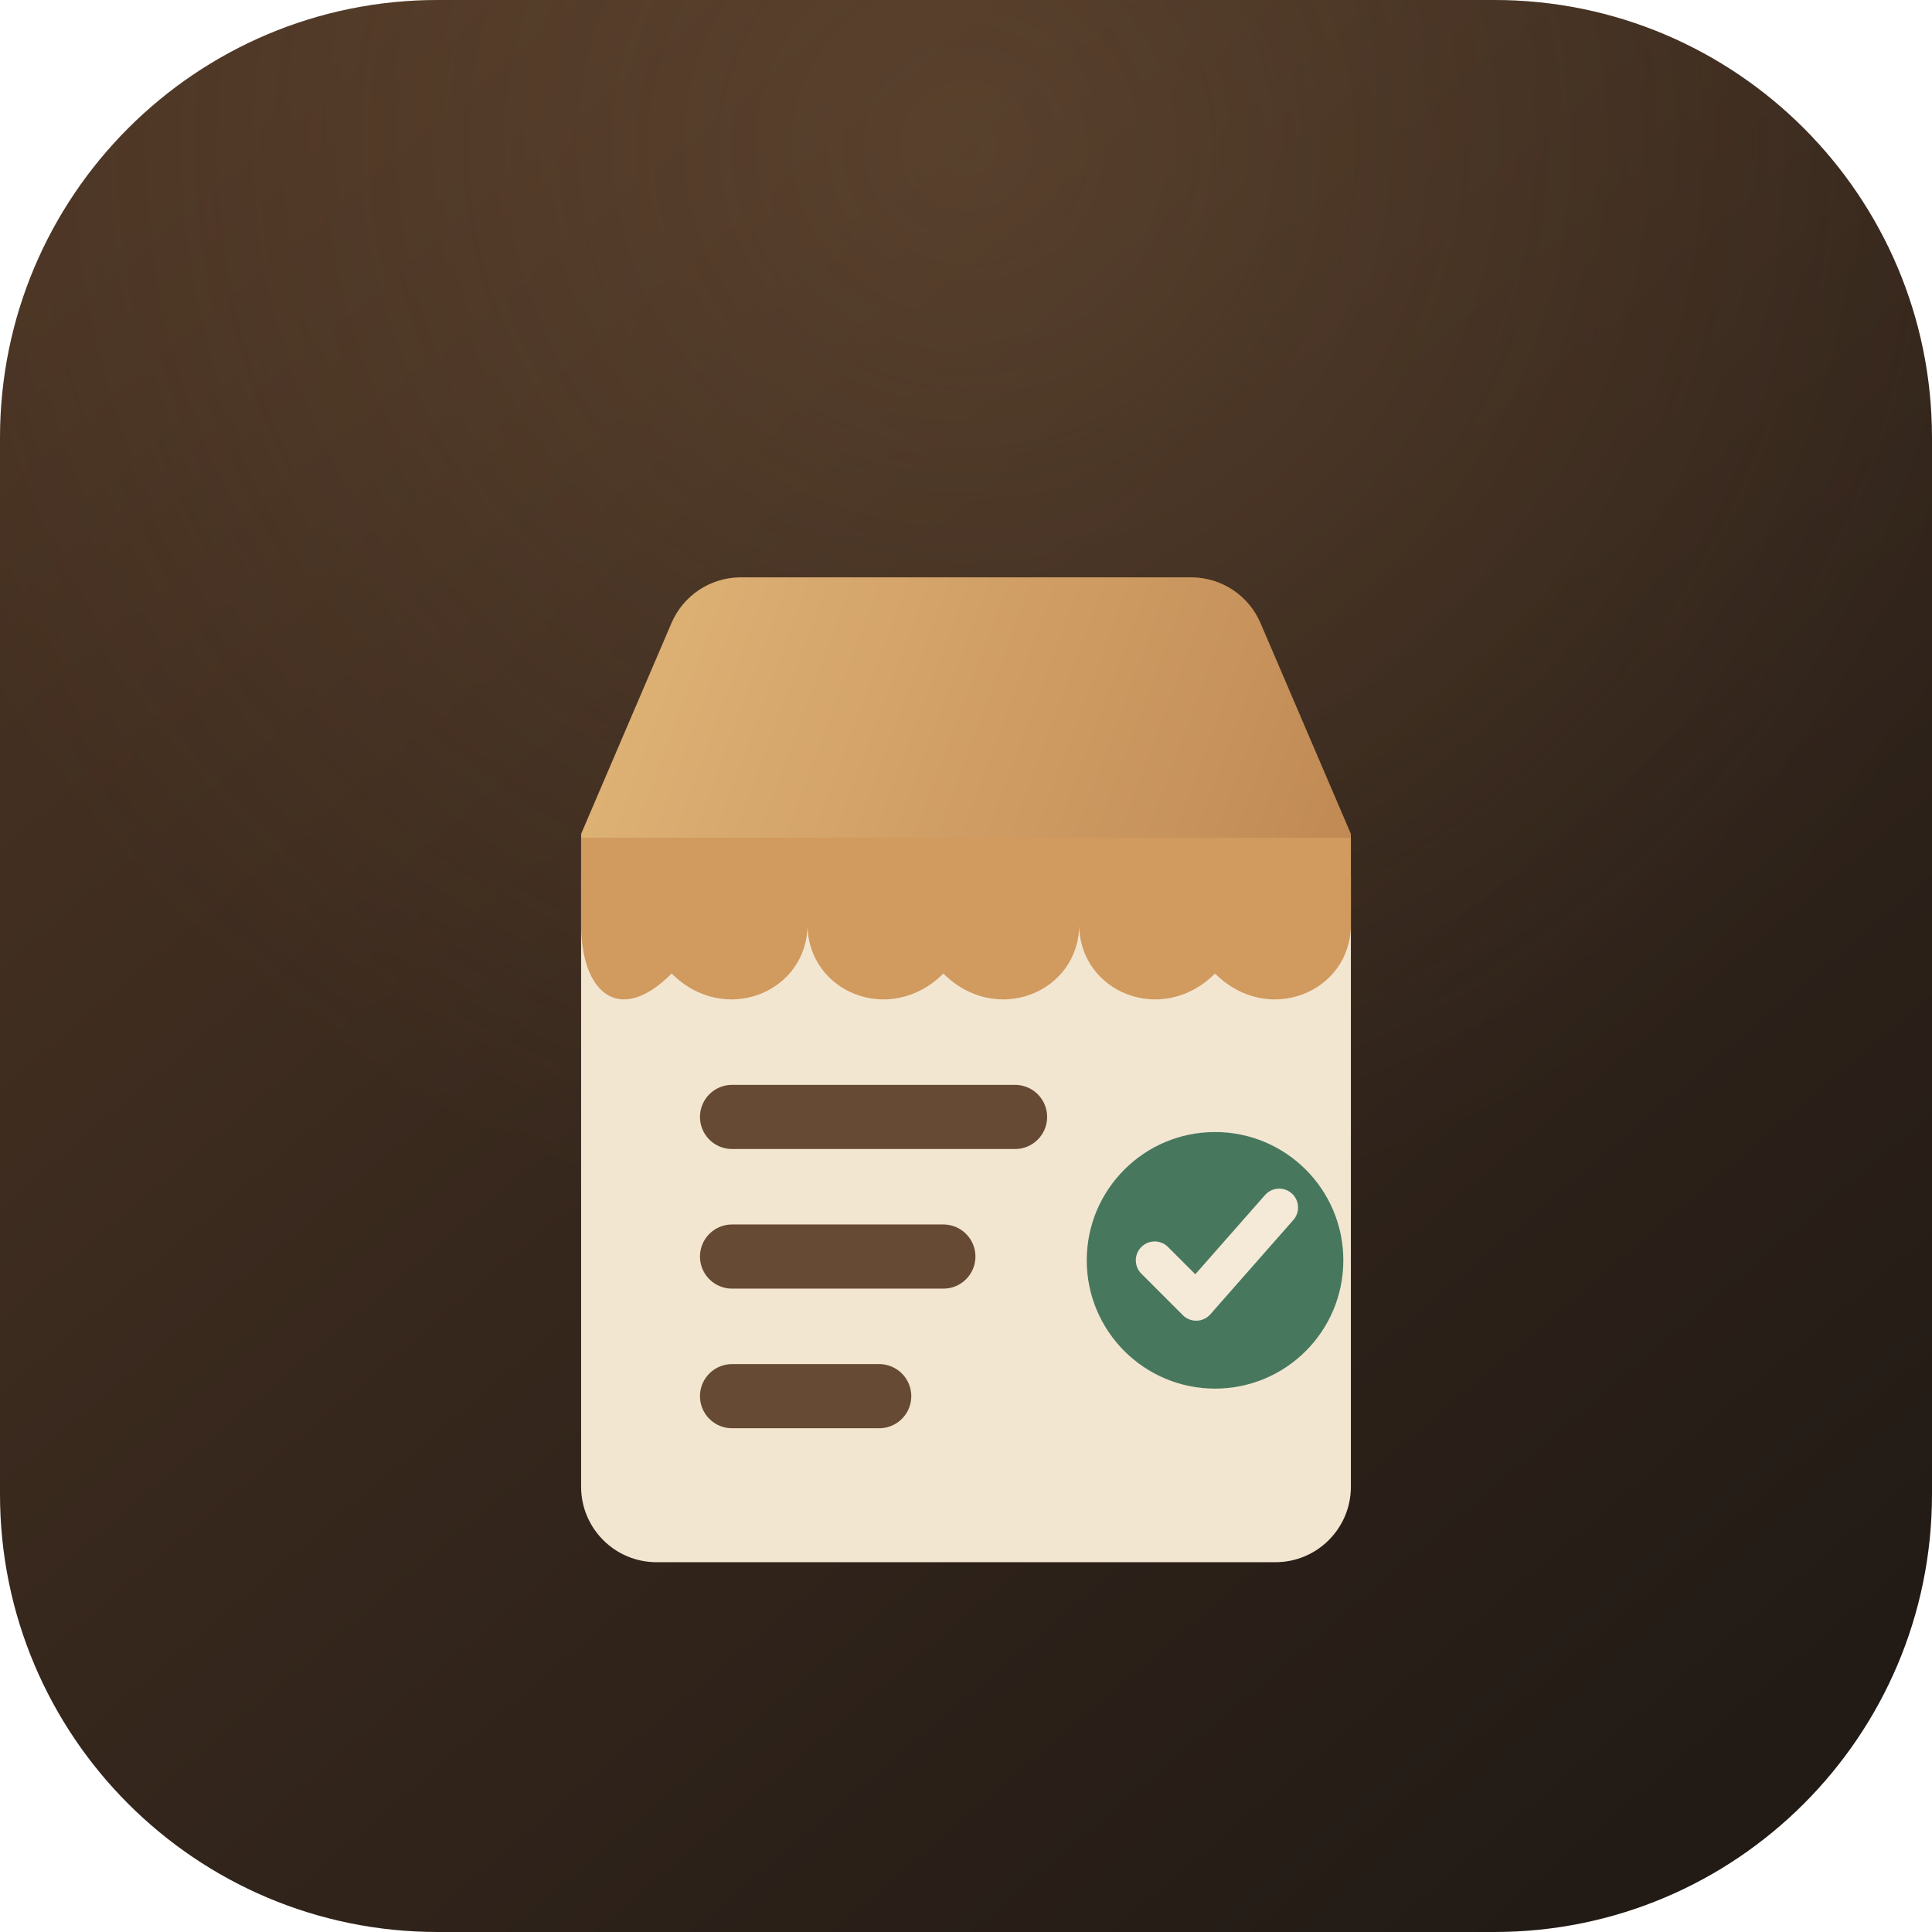
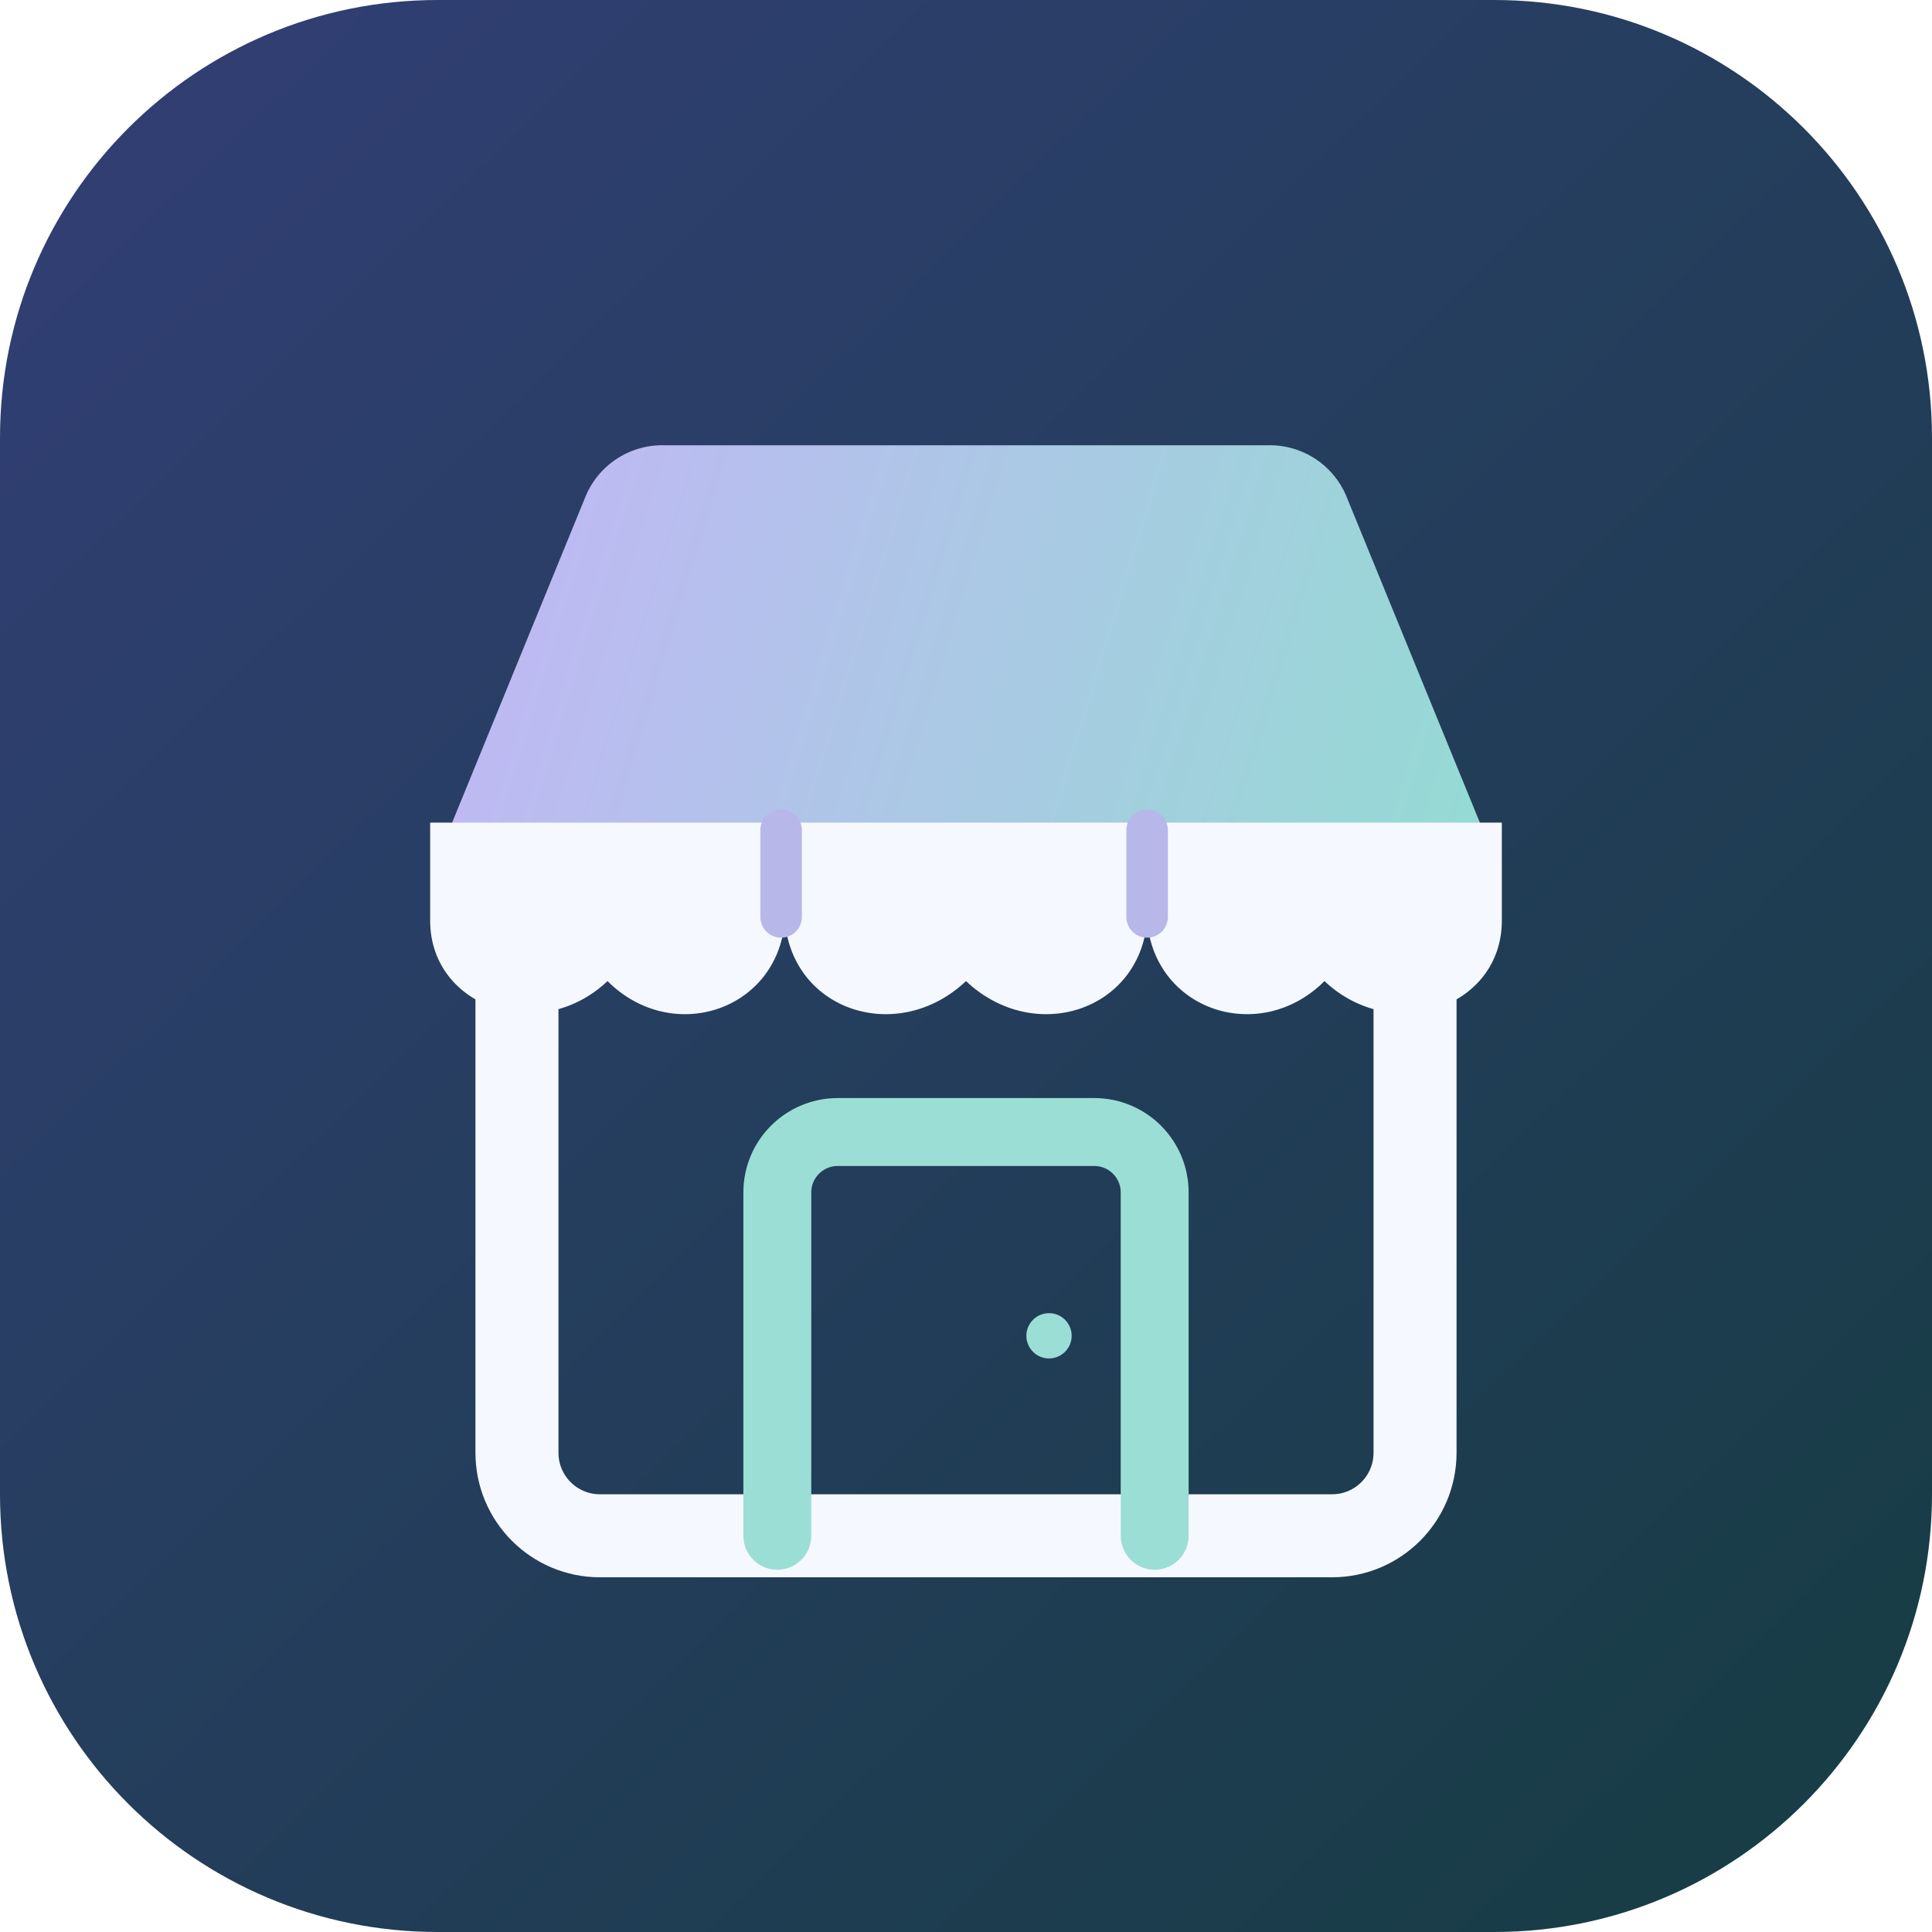
- <svg xmlns="http://www.w3.org/2000/svg" viewBox="0 0 512 512" role="img" aria-label="پوریا استور">
+ <svg xmlns="http://www.w3.org/2000/svg" viewBox="0 0 512 512" role="img" aria-label="آیکون فروشگاه پوریا">
  <defs>
-     <linearGradient id="bg" x1="60" y1="32" x2="450" y2="490" gradientUnits="userSpaceOnUse">
-       <stop stop-color="#493323" />
-       <stop offset="1" stop-color="#211a15" />
+     <linearGradient id="night" x1="40" y1="40" x2="470" y2="480" gradientUnits="userSpaceOnUse">
+       <stop stop-color="#303e72" />
+       <stop offset="1" stop-color="#183d46" />
    </linearGradient>
-     <linearGradient id="awn" x1="128" y1="150" x2="380" y2="244" gradientUnits="userSpaceOnUse">
-       <stop stop-color="#e4ba7c" />
-       <stop offset="1" stop-color="#bd8450" />
+     <linearGradient id="roof" x1="100" y1="168" x2="401" y2="260" gradientUnits="userSpaceOnUse">
+       <stop stop-color="#c3b5f7" />
+       <stop offset="1" stop-color="#91ddd1" />
    </linearGradient>
-     <radialGradient id="glow" cx="0" cy="0" r="1" gradientTransform="matrix(300 0 0 290 256 40)" gradientUnits="userSpaceOnUse">
-       <stop stop-color="#96704d" stop-opacity=".28" />
-       <stop offset="1" stop-color="#96704d" stop-opacity="0" />
-     </radialGradient>
  </defs>
-   <rect width="512" height="512" rx="116" fill="url(#bg)" />
-   <rect width="512" height="512" rx="116" fill="url(#glow)" />
-   <path d="M154 221 178 165a20 20 0 0 1 18-12h120a20 20 0 0 1 18 12l24 56v29H154v-29Z" fill="url(#awn)" />
-   <path d="M154 232h204v162a20 20 0 0 1-20 20H174a20 20 0 0 1-20-20V232Z" fill="#f3e6d1" />
-   <path d="M154 222h204v23c0 18-22 27-36 13-14 14-36 5-36-13 0 18-22 27-36 13-14 14-36 5-36-13 0 18-22 27-36 13-14 14-24 5-24-13v-23Z" fill="#d19a5e" />
-   <path d="M194 296h75M194 333h56M194 370h39" stroke="#674a34" stroke-width="17" stroke-linecap="round" />
-   <circle cx="322" cy="334" r="34" fill="#47785e" />
-   <path d="m306 334 11 11 22-25" fill="none" stroke="#f5ead7" stroke-width="10" stroke-linecap="round" stroke-linejoin="round" />
+   <rect width="512" height="512" rx="116" fill="url(#night)" />
+   <path d="M119 220 155 132a22 22 0 0 1 21-14h160a22 22 0 0 1 21 14l36 88" fill="url(#roof)" />
+   <path d="M137 243v142a22 22 0 0 0 22 22h194a22 22 0 0 0 22-22V243" fill="none" stroke="#f5f9ff" stroke-width="22" stroke-linecap="round" stroke-linejoin="round" />
+   <path d="M114 218h284v26c0 23-29 33-47 16-17 17-45 8-47-16-2 24-30 33-48 16-18 17-46 8-48-16-2 24-30 33-47 16-18 17-47 7-47-16v-26Z" fill="#f5f9ff" />
+   <path d="M207 220v23m97-23v23" stroke="#b8b7e9" stroke-width="11" stroke-linecap="round" />
+   <path d="M206 407v-91a16 16 0 0 1 16-16h68a16 16 0 0 1 16 16v91" fill="none" stroke="#9bded5" stroke-width="18" stroke-linecap="round" stroke-linejoin="round" />
+   <circle cx="278" cy="354" r="6" fill="#9bded5" />
</svg>
